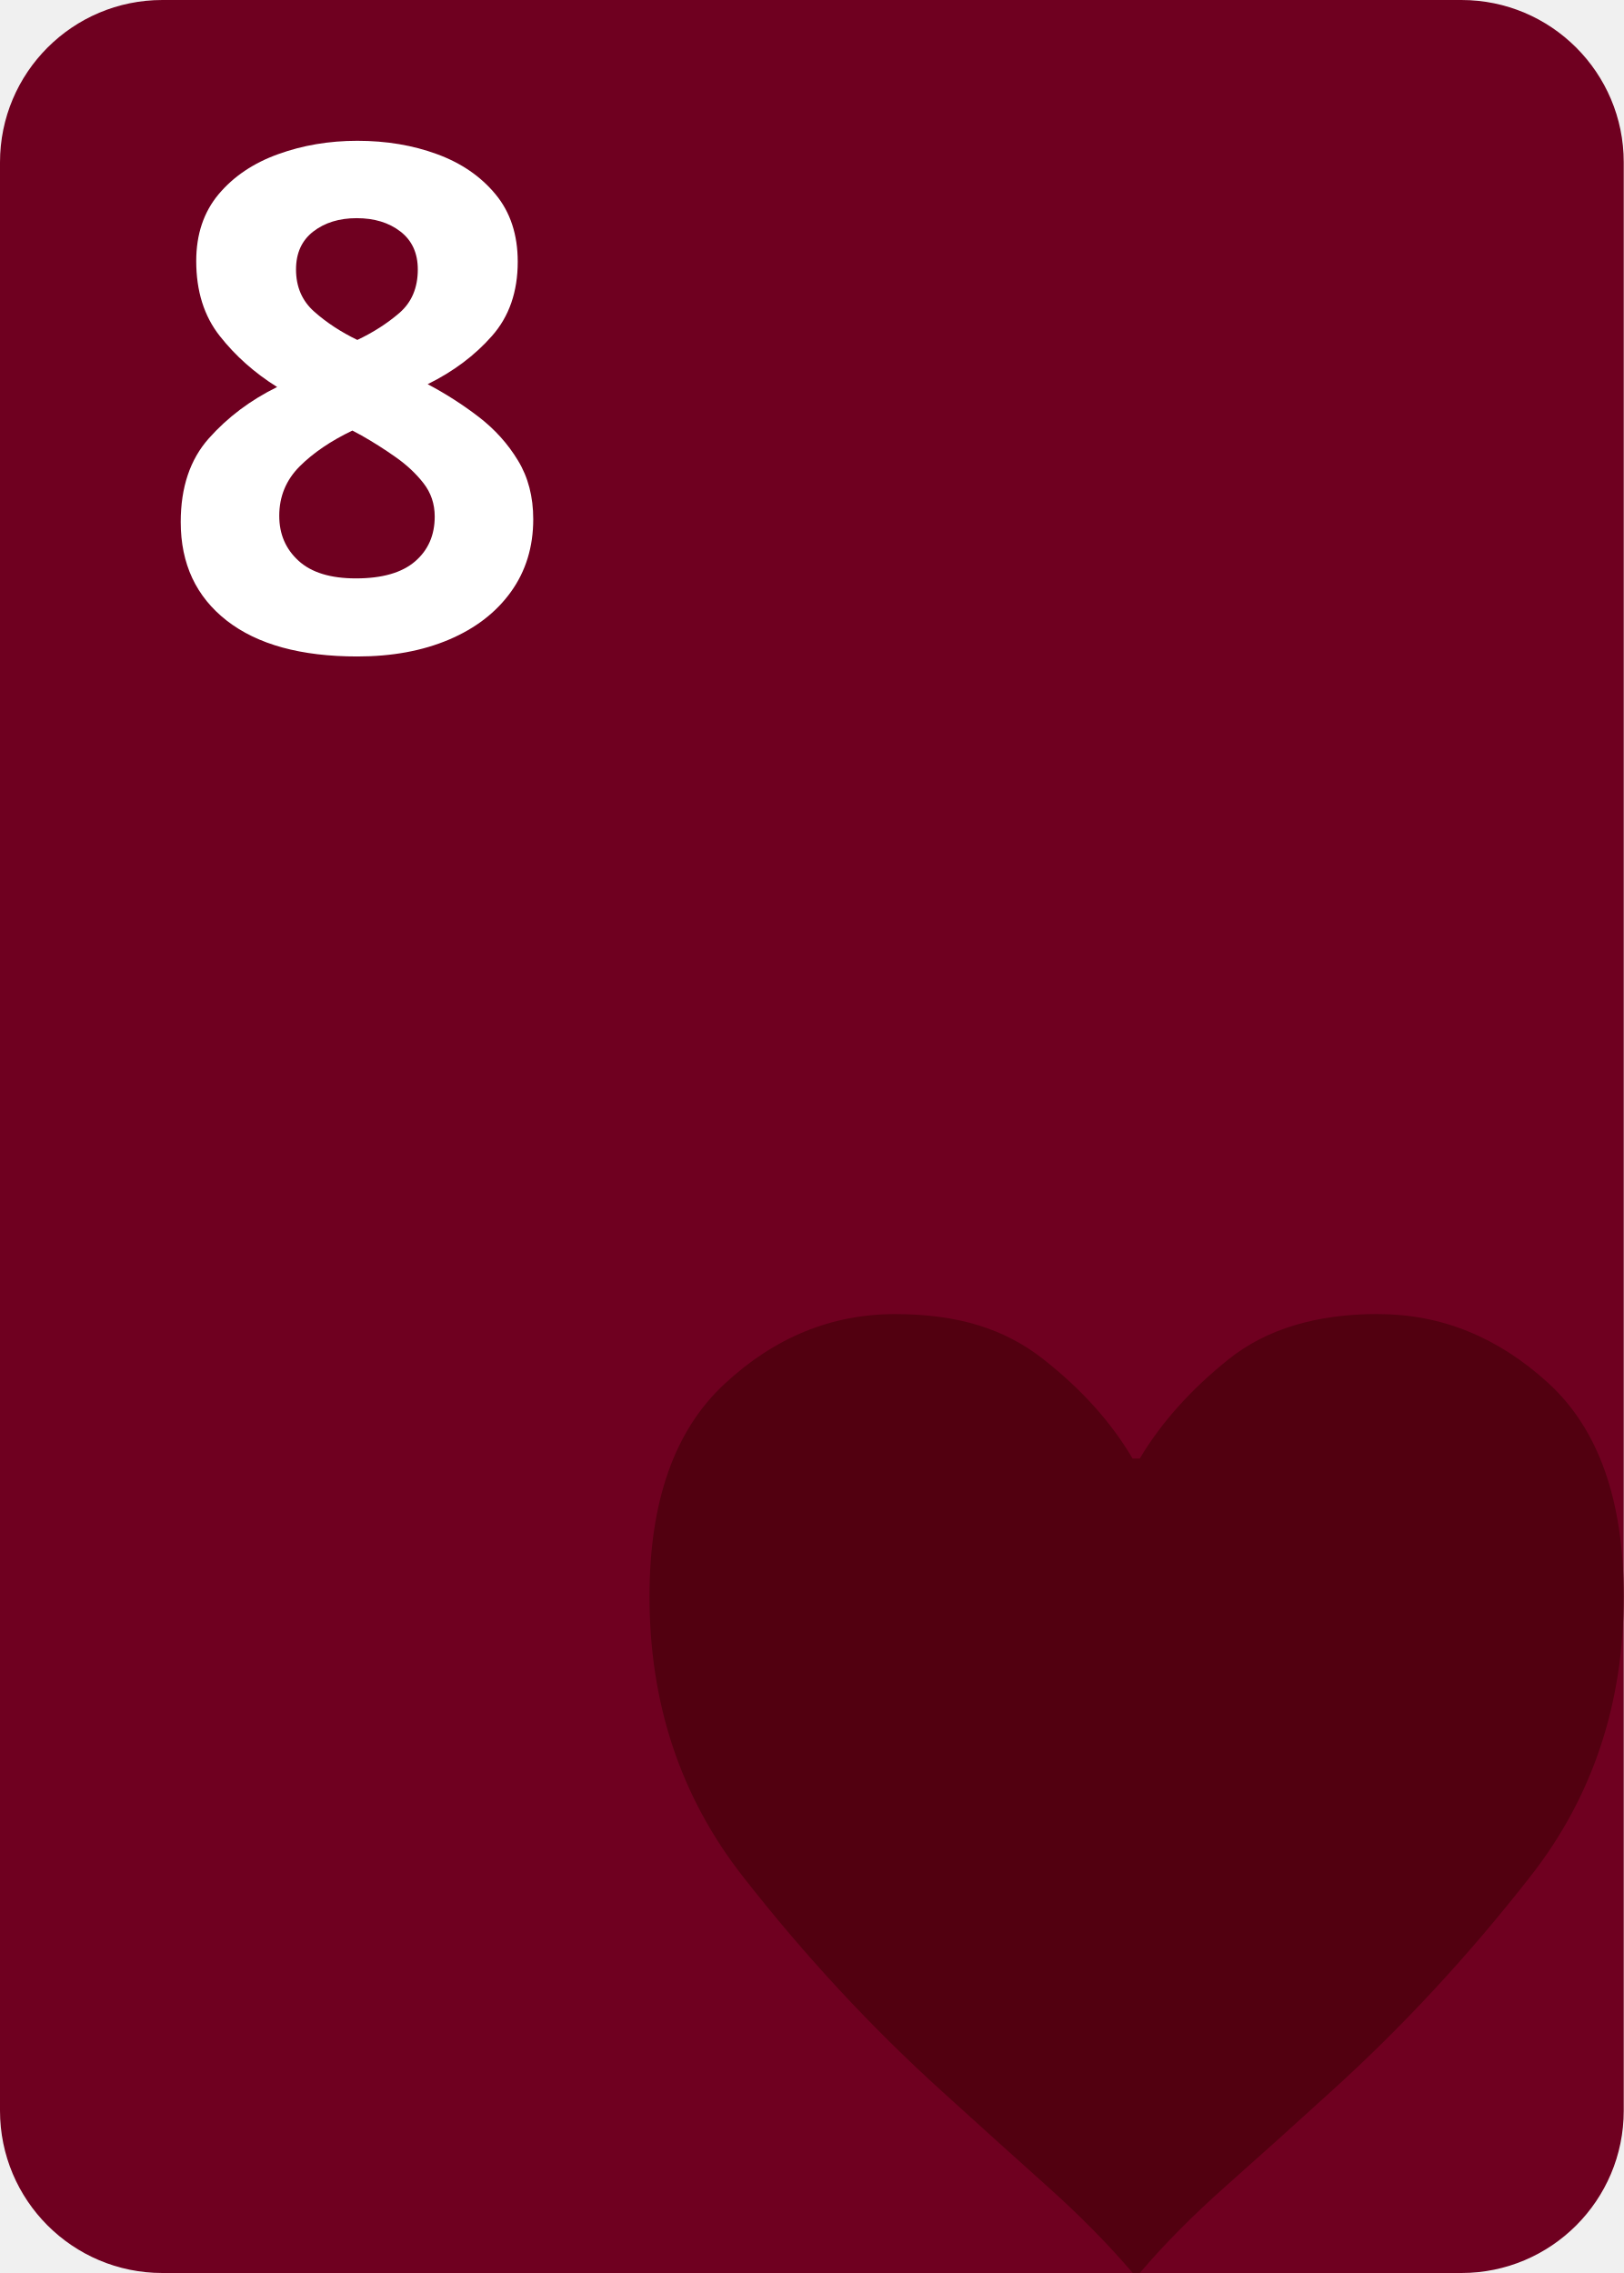
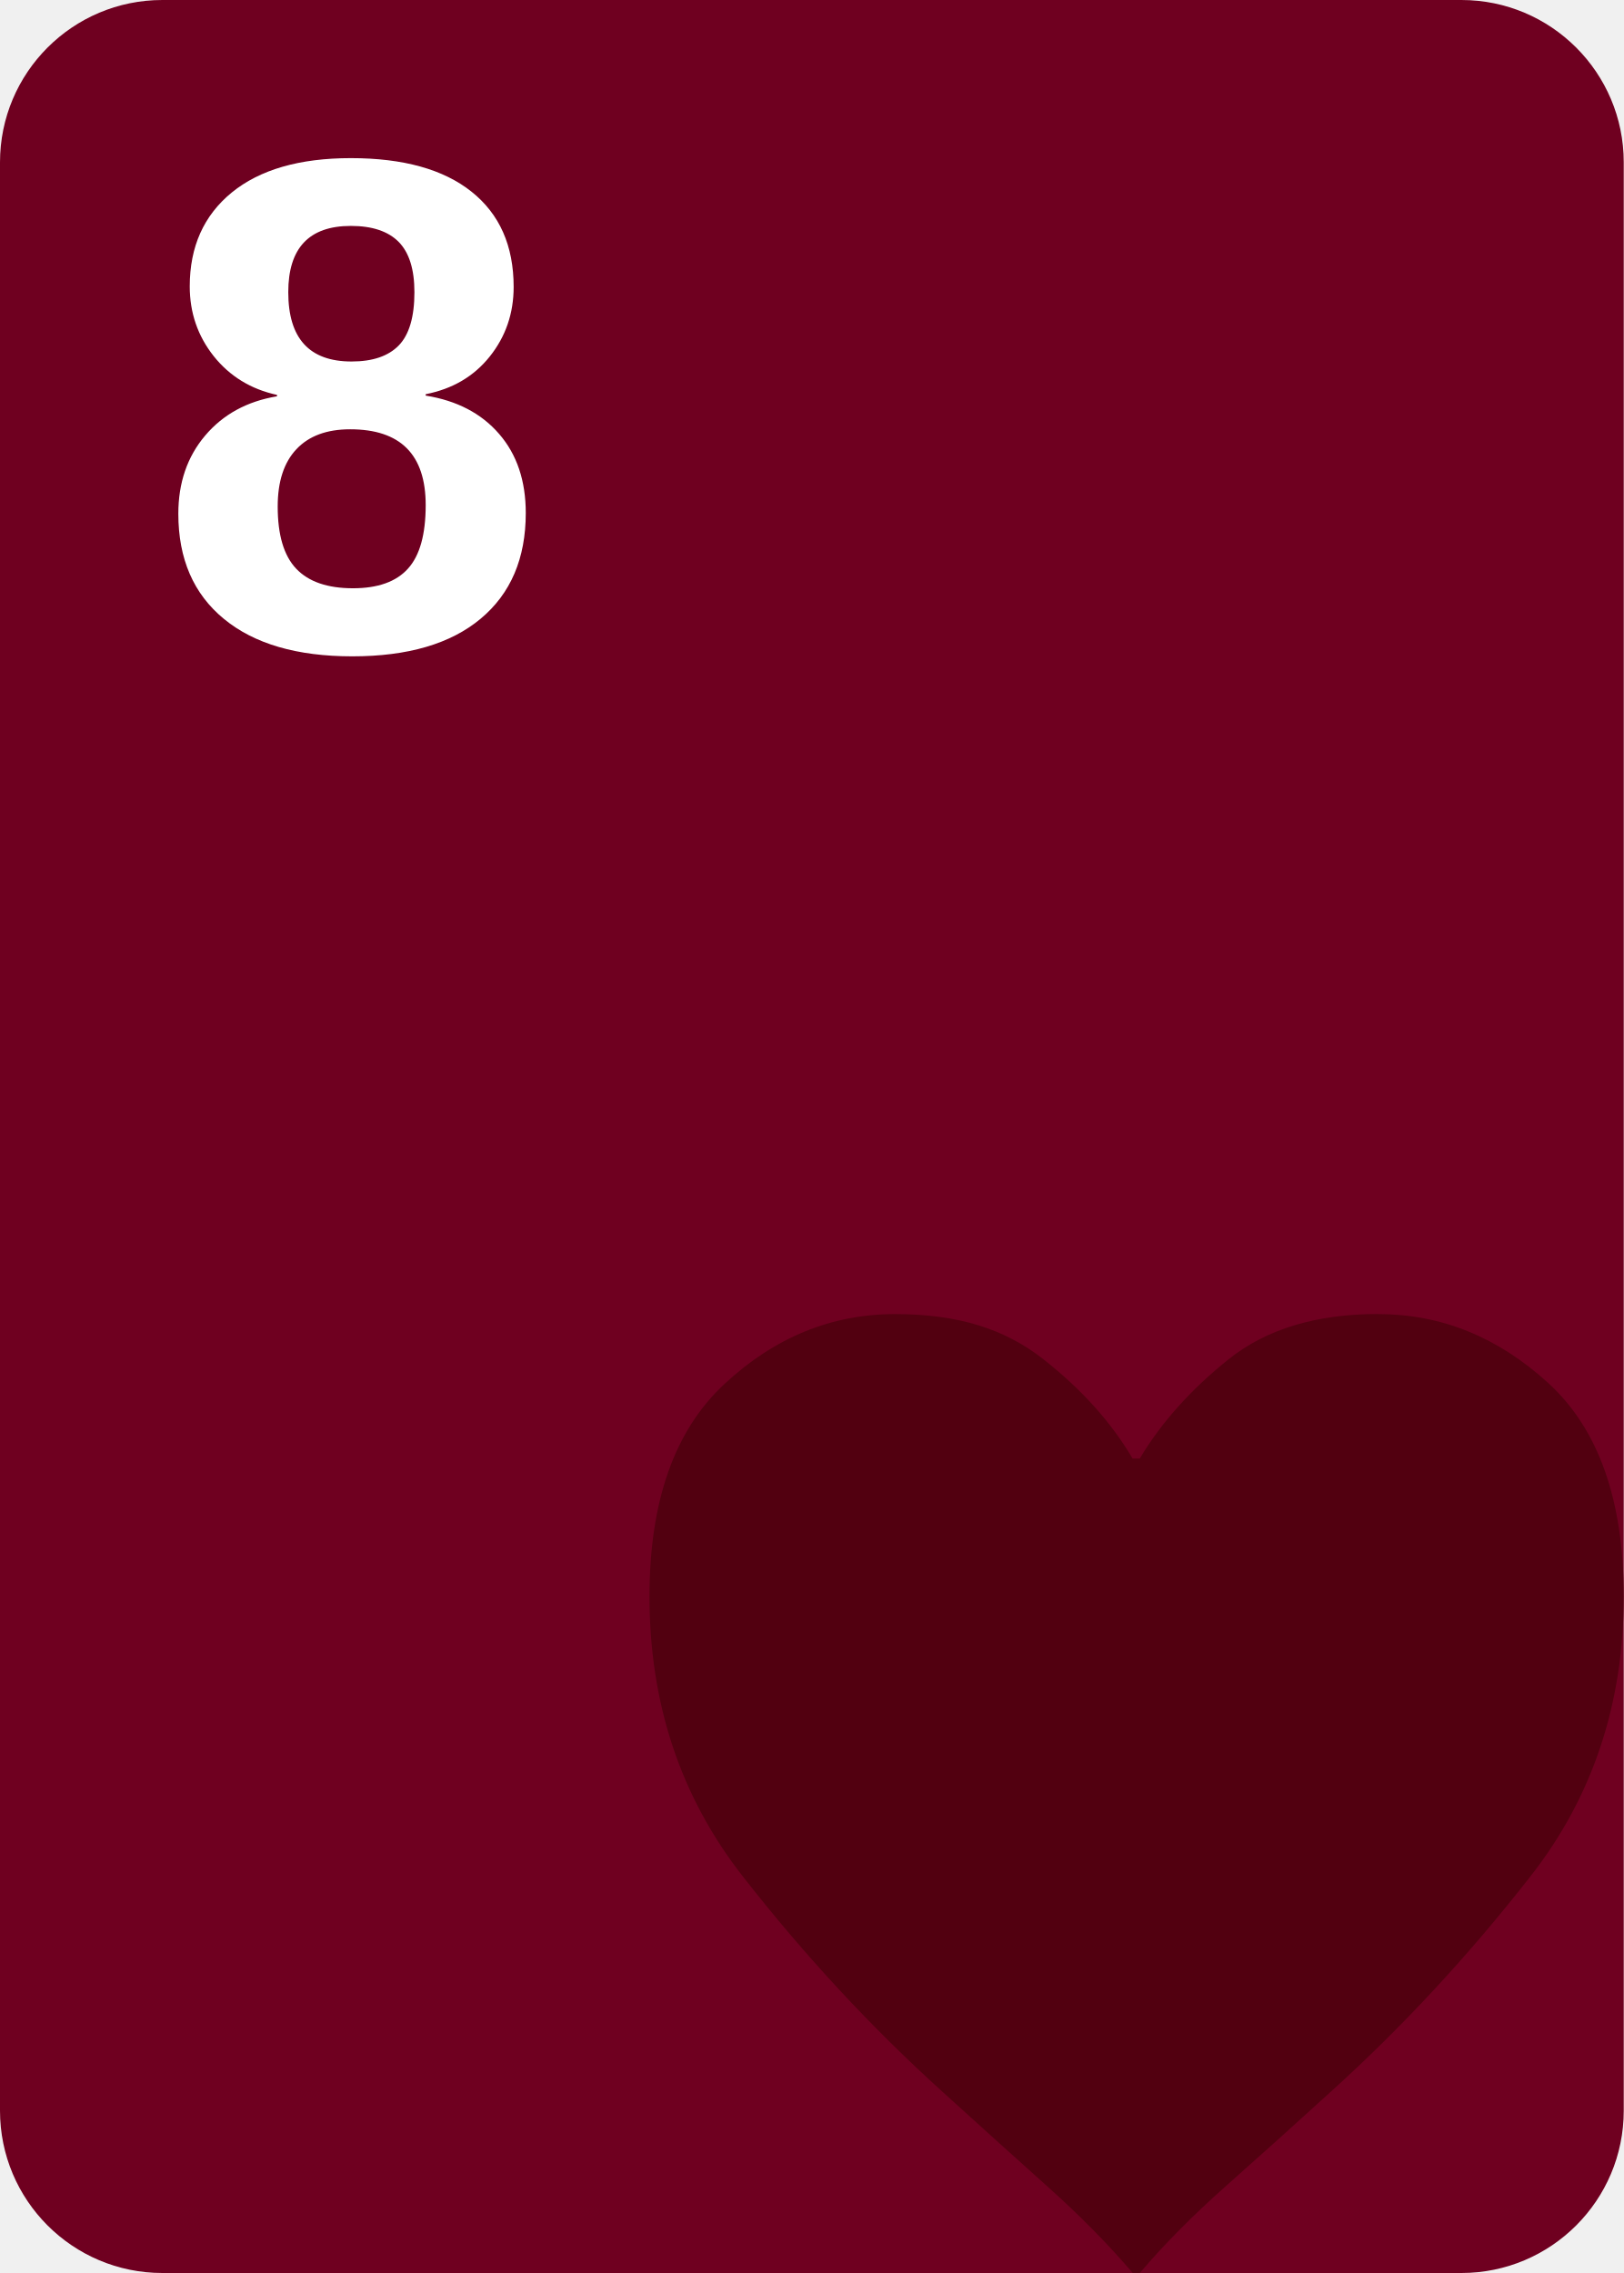
<svg xmlns="http://www.w3.org/2000/svg" viewBox="0 0 180 252">
  <defs>
    <style>
      .cls-1 {
        fill: #520010;
      }

      .cls-2 {
        fill: #6f0020;
      }

      .cls-3 {
        fill: #fff;
-         font-family: Univers-Condensed-Bold, 'Univers Condensed';
+         font-family: Arial, Helvetica, sans-serif;
        font-size: 78px;
        font-weight: 700;
      }
    </style>
  </defs>
  <g id="Layer_1">
    <rect class="cls-2" width="180" height="252" rx="18" ry="18" />
    <path class="cls-1" d="M152.78,145.69c7,0,13.28,2.55,18.86,7.65,5.57,5.1,8.36,12.99,8.36,23.66,0,11.86-3.44,22.2-10.32,31-6.88,8.81-14.29,16.8-22.24,23.98-3.97,3.62-7.81,7.07-11.52,10.36-3.71,3.29-6.89,6.51-9.56,9.65h-.8c-2.67-3.14-5.84-6.36-9.52-9.65-3.68-3.29-7.5-6.75-11.48-10.36-7.95-7.18-15.36-15.17-22.24-23.98-6.88-8.81-10.32-19.14-10.32-31,0-10.56,2.77-18.42,8.32-23.57,5.55-5.16,11.85-7.74,18.9-7.74s12.17,1.66,16.41,4.98c4.24,3.32,7.55,7,9.92,11.03h.8c2.37-3.97,5.65-7.64,9.83-10.99,4.18-3.35,9.71-5.03,16.59-5.03Z" />
  </g>
  <g id="_x3C_Layer_x3E_">
    <text class="cls-3" transform="translate(17.3 72)">
      <tspan x="0" y="0">8</tspan>
    </text>
  </g>
</svg>
